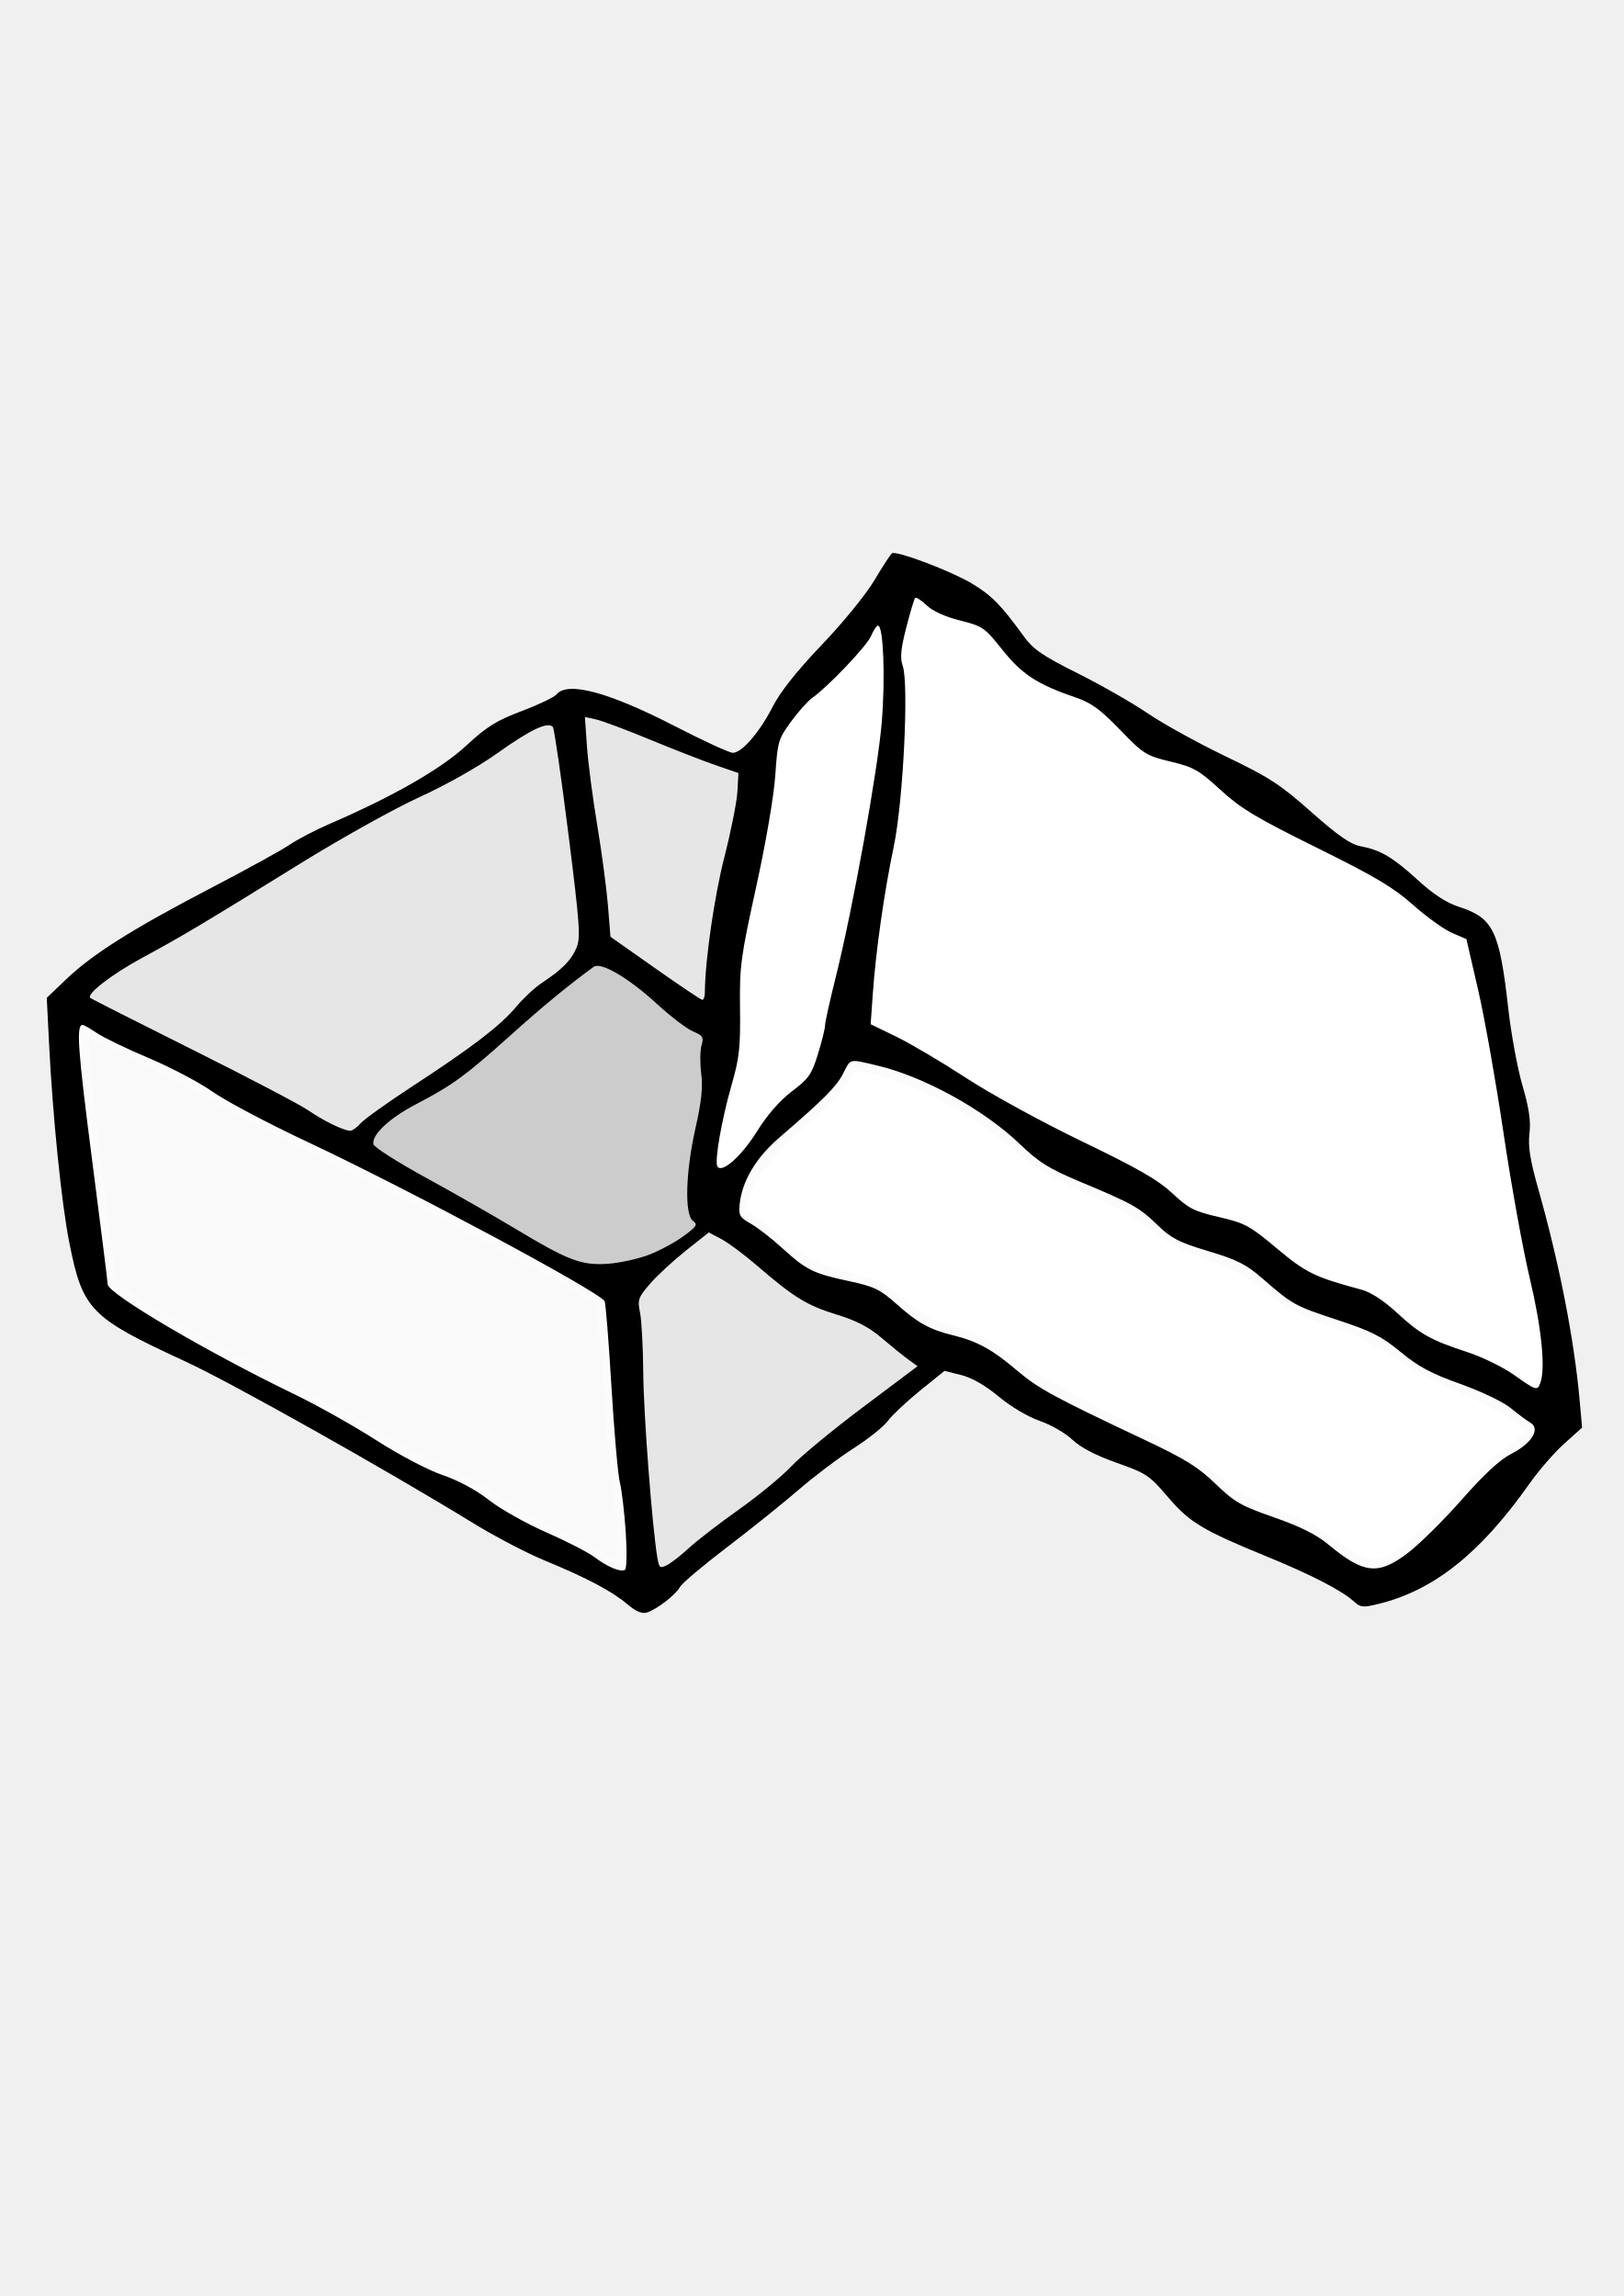
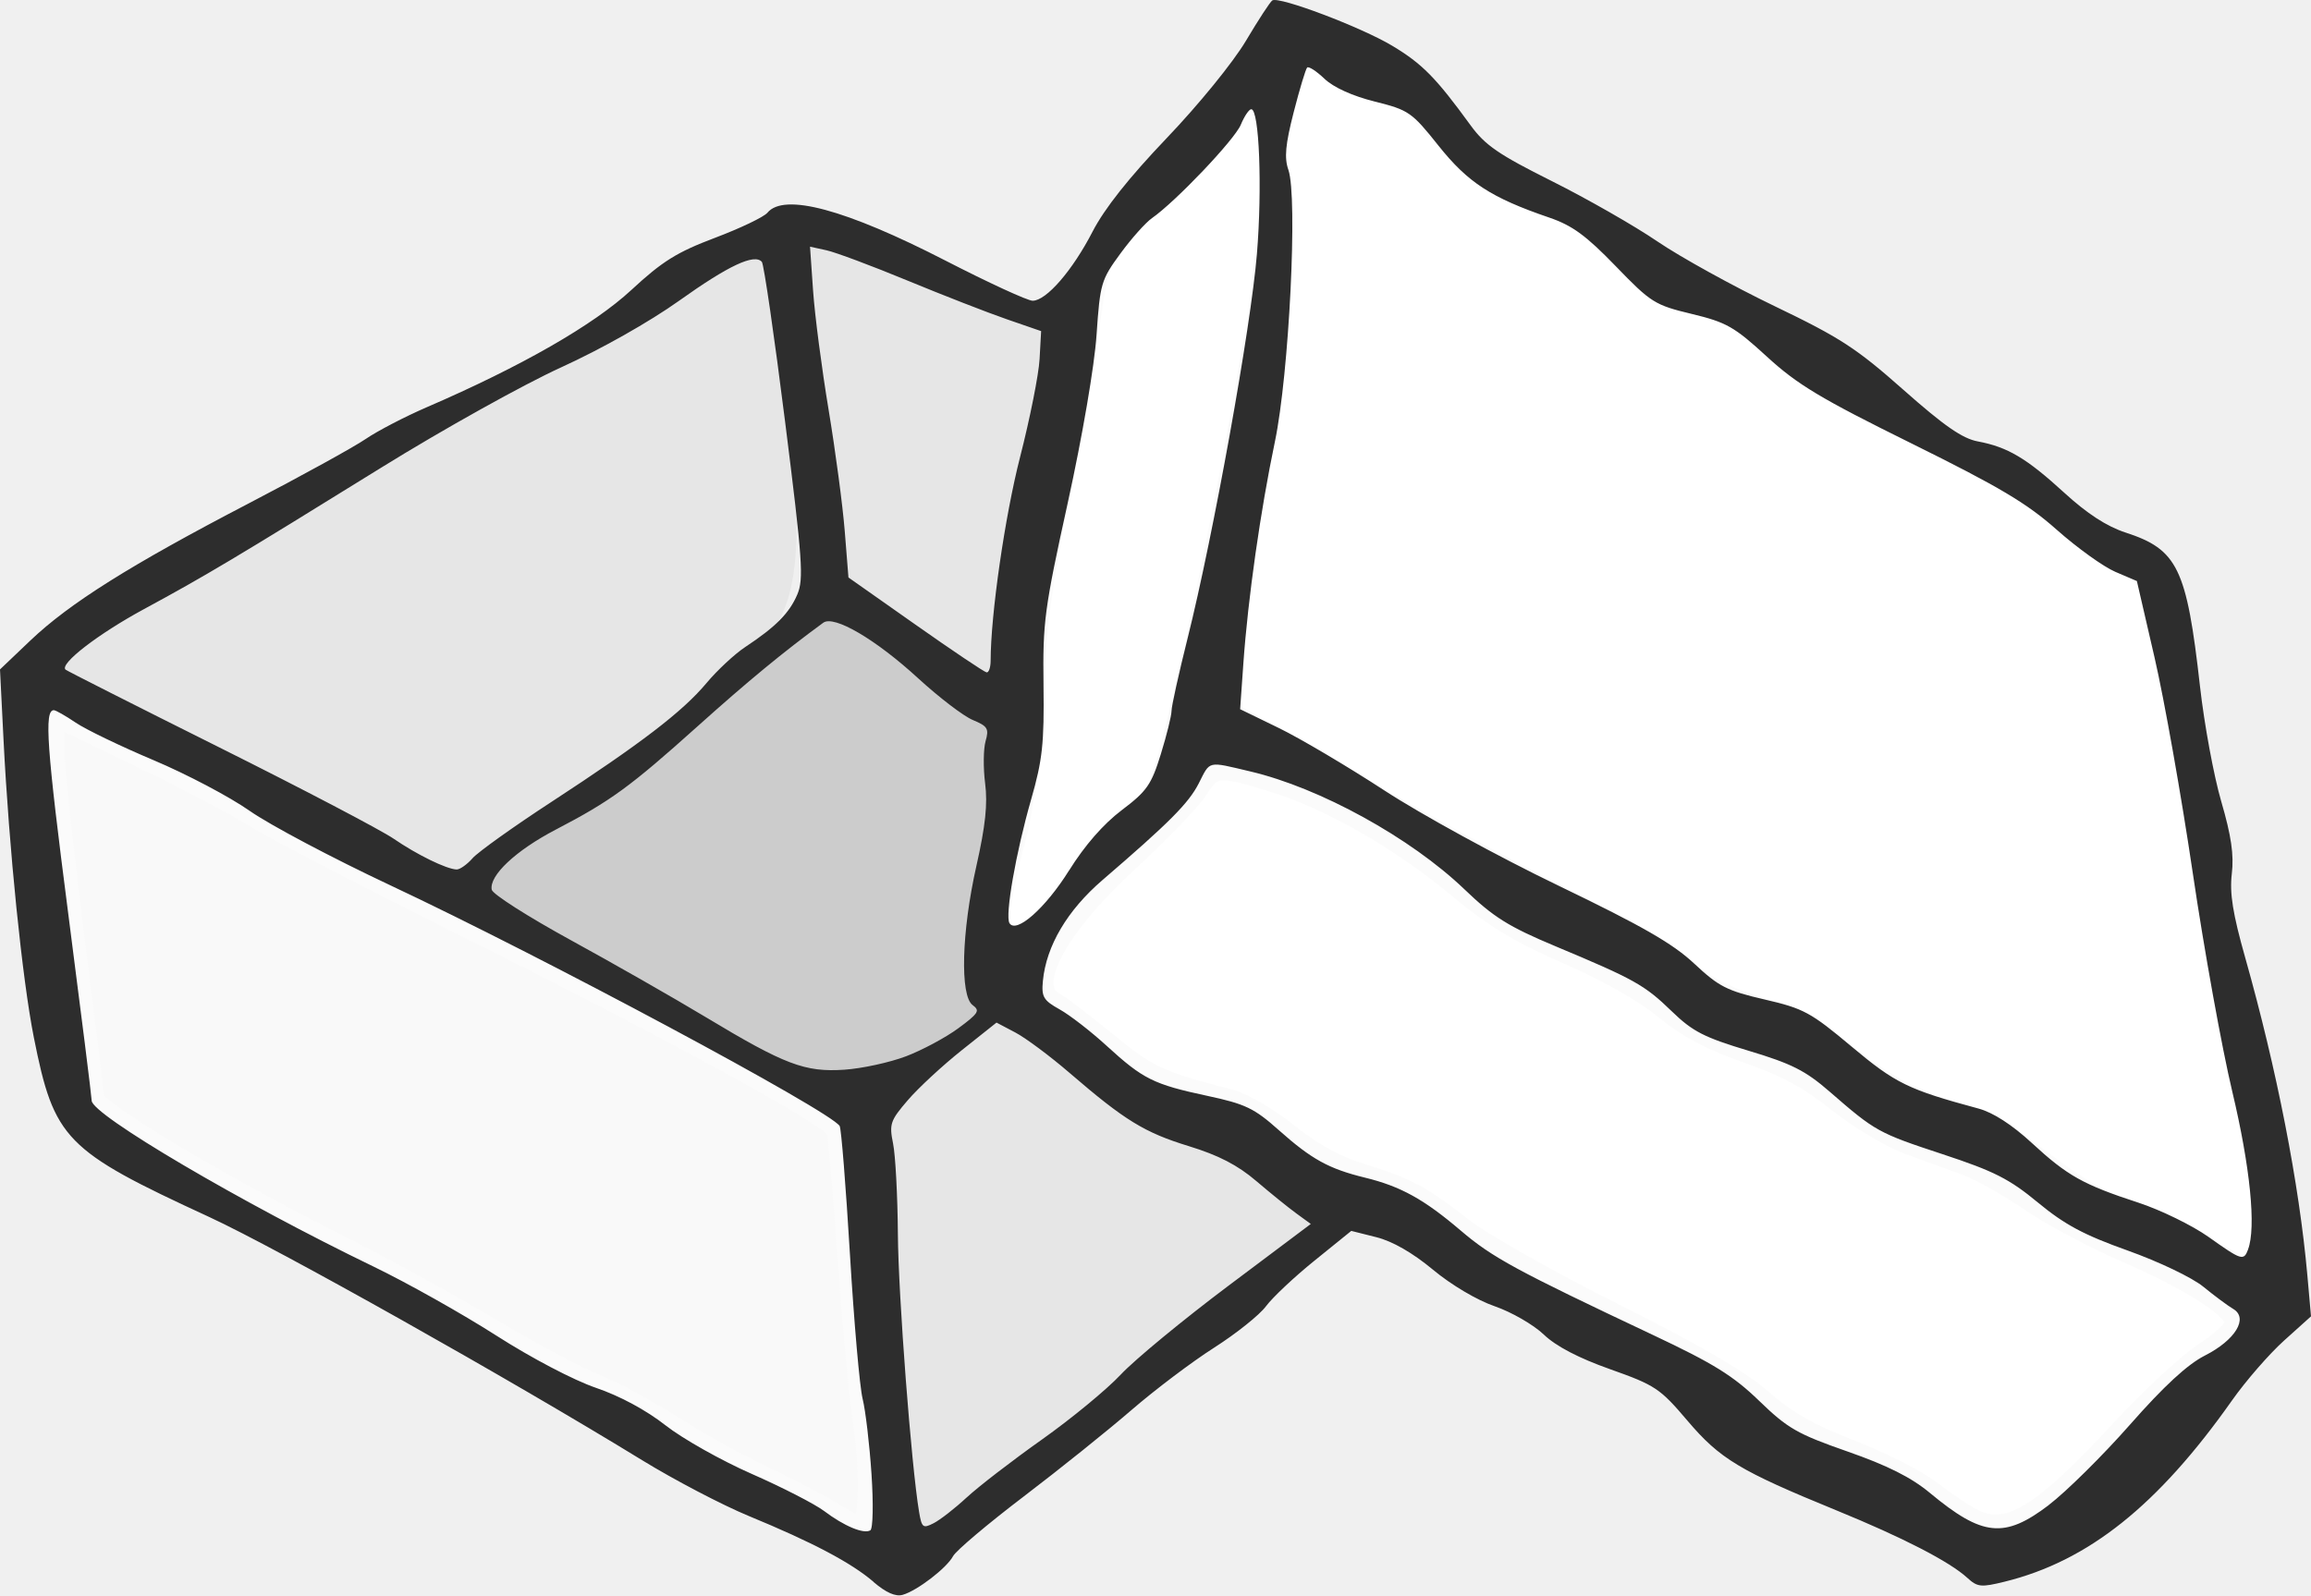
- <svg xmlns="http://www.w3.org/2000/svg" width="210mm" height="297mm" viewBox="0 0 210 297" version="1.1" id="svg853">
-   <defs id="defs847" />
-   <g id="layer1">
-     <path style="fill:#f9f9f9;fill-rule:evenodd;stroke:#fbfbfb;stroke-width:6.762;stroke-miterlimit:4;stroke-dasharray:none" d="m 292.754,761.49 c -4.068,-2.542 -14.185,-7.835 -22.483,-11.762 -8.297,-3.927 -21.195,-11.101 -28.663,-15.942 -7.467,-4.841 -18.986,-11.051 -25.597,-13.8 -6.611,-2.749 -22.006,-10.987 -34.211,-18.306 -12.205,-7.319 -33.841,-19.2 -48.08,-26.403 -42.491,-21.493 -80.427,-44.331 -80.455,-48.436 -0.008,-1.143 -2.914,-24.962 -6.458,-52.932 -3.544,-27.969 -6.452,-55.43 -6.462,-61.024 l -0.017,-10.171 27.621,13.353 c 15.192,7.344 32.044,16.175 37.45,19.624 5.406,3.45 33.129,17.911 61.607,32.137 75.657,37.794 126.254,65.423 127.7,69.734 0.368,1.097 1.966,19.914 3.551,41.816 1.585,21.902 3.694,44.786 4.688,50.853 2.642,16.136 2.375,36.009 -0.484,35.938 -1.271,-0.032 -5.64,-2.138 -9.708,-4.68 z" id="path2013" transform="scale(0.2645833)" />
-     <path style="fill:#e6e6e6;fill-rule:evenodd;stroke:#e6e6e6;stroke-width:8.273;stroke-miterlimit:4;stroke-dasharray:none;stroke-opacity:1" d="m 322.369,762.067 c -1.584,-4.688 -4.683,-44.151 -6.633,-84.453 -1.639,-33.875 -1.556,-42.3 0.451,-46.062 1.351,-2.532 8.651,-9.819 16.221,-16.192 16.241,-13.672 14.096,-14.033 39.862,6.697 16.131,12.978 21.79,16.206 40.13,22.89 8.115,2.958 32.914,20.361 32.914,23.099 0,0.678 -8.702,7.705 -19.337,15.616 -10.636,7.911 -27.487,21.537 -37.447,30.281 -9.96,8.744 -23.934,20.231 -31.054,25.527 -7.119,5.296 -17.09,13.067 -22.157,17.269 -9.865,8.182 -11.728,8.948 -12.951,5.329 z" id="path2021" transform="scale(0.2645833)" />
-     <path style="fill:#ffffff;fill-rule:evenodd;stroke:#fbfbfb;stroke-width:6.384;stroke-miterlimit:4;stroke-dasharray:none" d="m 662.864,763.293 c -2.905,-1.615 -8.895,-5.695 -13.313,-9.067 -4.417,-3.372 -16.069,-9.245 -25.892,-13.051 -13.145,-5.093 -20.615,-9.342 -28.295,-16.092 -7.318,-6.432 -21.758,-14.852 -48.343,-28.188 -20.85,-10.459 -42.902,-22.923 -49.004,-27.699 -13.634,-10.67 -18.154,-13.081 -33.298,-17.758 -7.984,-2.466 -15.69,-6.712 -23.377,-12.881 -6.306,-5.061 -14.858,-10.072 -19.003,-11.136 -23.042,-5.912 -26.446,-7.489 -39.898,-18.485 -7.628,-6.236 -15.325,-12.12 -17.105,-13.076 -9.456,-5.081 0.472,-23.859 24.151,-45.677 10.3,-9.49 20.485,-20.1 22.634,-23.578 4.67,-7.556 6.511,-7.684 25.239,-1.755 18.289,5.79 40.77,18.811 59.513,34.47 11.061,9.241 19.622,14.392 35.083,21.109 12.603,5.476 24.563,12.247 31.166,17.643 7.667,6.267 15.453,10.409 27.376,14.565 12.383,4.316 19.842,8.358 29.047,15.739 6.812,5.463 17.205,11.685 23.096,13.829 5.891,2.143 14.356,5.239 18.811,6.879 4.455,1.64 13.609,6.776 20.341,11.412 6.733,4.636 20.563,12.045 30.734,16.464 21.671,9.415 36.051,18.629 36.056,23.102 0.002,1.813 -4.169,5.86 -9.705,9.416 -5.34,3.43 -17.761,14.95 -27.604,25.601 -26.173,28.322 -36.935,34.595 -48.41,28.215 z" id="path2015" transform="scale(0.2645833)" />
-     <path style="fill:#e6e6e6;fill-rule:evenodd;stroke:#e6e6e6;stroke-width:4.494;stroke-miterlimit:4;stroke-dasharray:none;stroke-opacity:1" d="m 164.234,549.236 c -2.543,-1.353 -12.271,-6.728 -21.619,-11.946 -9.348,-5.217 -34.729,-18.345 -56.401,-29.172 -21.673,-10.828 -39.821,-20.091 -40.329,-20.585 -1.778,-1.727 10.952,-10.805 31.742,-22.635 11.528,-6.56 37.187,-21.871 57.02,-34.026 19.833,-12.154 50.896,-29.849 69.03,-39.321 18.134,-9.472 36.966,-20.093 41.849,-23.601 9.614,-6.907 19.197,-12.25 21.972,-12.25 2.56,0 3.234,3.845 9.648,55.055 6.699,53.483 6.689,53.565 -7.306,64.723 -4.687,3.737 -14.763,12.642 -22.391,19.789 -7.628,7.147 -26.478,21.548 -41.888,32.003 -15.41,10.454 -29.035,20.231 -30.276,21.727 -2.782,3.352 -5.104,3.402 -11.051,0.237 z" id="path2019" transform="scale(0.2645833)" />
-     <path style="fill:#e6e6e6;fill-rule:evenodd;stroke:#e6e6e6;stroke-width:1.196;stroke-miterlimit:4;stroke-dasharray:none;stroke-opacity:1" d="m 84.492,124.985 -5.539,-3.809 -0.359,-2.64 C 78.396,117.083 77.674,111.824 76.988,106.85 75.378,95.173 75.199,93.16 75.769,93.16 c 0.258,0 4.539,1.54 9.514,3.422 4.974,1.882 9.297,3.422 9.605,3.422 0.71,0 0.305,3.123 -1.321,10.167 -1.318,5.711 -2.78,14.732 -2.78,17.153 0,0.839 -0.17,1.513 -0.378,1.498 -0.208,-0.016 -2.87,-1.743 -5.917,-3.838 z" id="path2025" />
-     <path style="fill:#cccccc;fill-rule:evenodd;stroke:#cccccc;stroke-width:6.047;stroke-miterlimit:4;stroke-dasharray:none;stroke-opacity:1" d="m 278.885,614.215 c -9.2,-4.388 -91.598,-51.804 -93.975,-54.078 -3.537,-3.383 5.525,-11.838 23.062,-21.519 7.752,-4.279 21.548,-14.108 30.658,-21.842 36.093,-30.64 51.604,-42.725 54.843,-42.725 4.094,0 14.24,6.697 27.944,18.444 5.594,4.795 12.459,10.192 15.256,11.993 4.878,3.141 5.085,3.903 5.085,18.659 0,8.462 -1.167,21.056 -2.594,27.988 -4.026,19.561 -5.115,34.198 -3.059,41.122 2.375,7.998 0.928,9.825 -13.653,17.238 -8.931,4.54 -14.022,5.822 -25.075,6.311 -8.217,0.364 -15.753,-0.285 -18.492,-1.591 z" id="path2007" transform="scale(0.2645833)" />
-     <path style="fill:#ffffff;fill-rule:evenodd;stroke:#fbfbfb;stroke-width:0.518" d="m 92.521,150.092 c 0.194,-1.412 0.819,-4.269 1.388,-6.35 0.687,-2.507 1.181,-6.582 1.466,-12.078 0.322,-6.217 0.89,-10.501 2.267,-17.107 1.01,-4.847 2.178,-11.454 2.595,-14.682 0.875,-6.776 1.296,-7.536 7.281,-13.132 2.029,-1.897 4.258,-4.287 4.954,-5.31 0.696,-1.023 1.439,-1.862 1.653,-1.864 0.696,-0.006 0.408,11.908 -0.423,17.555 -1.77,12.015 -6.453,34.957 -8.287,40.592 -0.554,1.702 -1.46,2.974 -3.041,4.273 -1.239,1.017 -3.128,3.076 -4.198,4.575 -2.336,3.272 -4.902,6.095 -5.541,6.095 -0.259,0 -0.309,-1.134 -0.112,-2.567 z" id="path2017" />
-     <path style="fill:#ffffff;fill-rule:evenodd;stroke:#fbfbfb;stroke-width:0.504" d="m 196.052,178.205 c -1.763,-1.083 -4.661,-2.452 -6.441,-3.044 -3.045,-1.012 -4.551,-1.92 -9.797,-5.906 -1.189,-0.904 -3.587,-2.083 -5.328,-2.62 -4.044,-1.248 -6.245,-2.45 -10.182,-5.562 -2.337,-1.847 -4.152,-2.792 -6.893,-3.587 -2.658,-0.772 -4.48,-1.702 -6.378,-3.257 -1.461,-1.197 -6.758,-4.265 -11.772,-6.817 -5.013,-2.552 -12.407,-6.618 -16.43,-9.036 -4.023,-2.418 -8.279,-4.881 -9.459,-5.474 -1.737,-0.874 -2.144,-1.34 -2.144,-2.457 0,-2.453 1.461,-13.822 2.49,-19.378 1.424,-7.69 2.23,-17.878 1.902,-24.059 -0.207,-3.89 -0.074,-6.141 0.497,-8.444 l 0.778,-3.14 1.23,0.966 c 0.676,0.531 2.668,1.444 4.425,2.028 2.698,0.897 3.598,1.525 5.782,4.032 1.87,2.147 3.581,3.467 6.177,4.765 1.975,0.987 3.882,1.795 4.238,1.795 0.355,0 2.457,1.66 4.669,3.69 3.482,3.194 4.464,3.809 7.304,4.577 2.545,0.688 3.999,1.497 6.487,3.61 2.052,1.742 6.442,4.404 12.191,7.391 5.071,2.635 10.929,6.134 13.448,8.034 2.455,1.851 5.132,3.71 5.948,4.132 1.355,0.7 1.582,1.22 2.606,5.958 0.617,2.855 2.12,11.2 3.339,18.545 1.22,7.345 2.905,16.69 3.746,20.767 1.424,6.91 2.029,14.539 1.149,14.484 -0.208,-0.013 -1.821,-0.909 -3.583,-1.992 z" id="path2037" />
-     <path style="fill:#000000;stroke-width:0.457" d="m 81.11,207.495 c -1.932,-1.654 -5.238,-3.399 -10.74,-5.67 -2.262,-0.933 -6.376,-3.085 -9.141,-4.782 C 49.842,190.055 29.864,178.828 24.022,176.134 11.617,170.413 10.701,169.473 8.952,160.681 7.961,155.698 6.82,144.47 6.348,135.05 l -0.3,-5.978 2.599,-2.477 c 3.369,-3.21 8.608,-6.502 18.772,-11.795 4.519,-2.353 9.039,-4.842 10.044,-5.532 1.005,-0.689 3.371,-1.92 5.256,-2.735 8.141,-3.519 14.329,-7.066 17.577,-10.077 2.658,-2.464 3.906,-3.242 7.177,-4.475 2.178,-0.821 4.208,-1.793 4.512,-2.16 1.43,-1.724 6.718,-0.301 15.32,4.123 3.677,1.891 7.038,3.438 7.468,3.438 1.174,0 3.43,-2.603 5.147,-5.938 1.025,-1.991 3.124,-4.638 6.383,-8.049 2.741,-2.869 5.701,-6.506 6.798,-8.353 1.069,-1.799 2.089,-3.361 2.268,-3.472 0.594,-0.367 7.624,2.291 10.296,3.893 2.587,1.551 3.751,2.732 6.736,6.835 1.247,1.713 2.411,2.514 6.981,4.799 3.016,1.508 7.1,3.843 9.076,5.189 1.975,1.345 6.5,3.843 10.055,5.551 5.649,2.713 7.047,3.622 11.088,7.203 3.484,3.088 5.058,4.18 6.383,4.428 2.569,0.482 4.184,1.44 7.429,4.41 1.965,1.798 3.656,2.897 5.256,3.417 4.483,1.456 5.262,3.064 6.408,13.22 0.369,3.268 1.193,7.734 1.833,9.924 0.854,2.926 1.093,4.568 0.901,6.192 -0.198,1.675 0.08,3.418 1.153,7.215 2.711,9.591 4.637,19.439 5.337,27.283 l 0.316,3.538 -2.311,2.078 c -1.271,1.143 -3.283,3.458 -4.472,5.145 -6.37,9.041 -12.361,13.818 -19.55,15.587 -2.017,0.497 -2.325,0.464 -3.199,-0.335 -1.526,-1.395 -5.552,-3.471 -11.25,-5.801 -8.291,-3.389 -10.005,-4.421 -12.797,-7.709 -2.358,-2.776 -2.769,-3.05 -6.627,-4.416 -2.726,-0.965 -4.655,-1.973 -5.719,-2.987 -0.883,-0.842 -2.778,-1.934 -4.211,-2.427 -1.52,-0.523 -3.729,-1.832 -5.304,-3.142 -1.739,-1.447 -3.467,-2.44 -4.857,-2.79 l -2.158,-0.543 -3.159,2.552 c -1.737,1.404 -3.614,3.167 -4.169,3.919 -0.556,0.751 -2.56,2.354 -4.454,3.561 -1.894,1.207 -5.089,3.619 -7.1,5.359 -2.011,1.74 -6.181,5.087 -9.266,7.437 -3.086,2.351 -5.813,4.654 -6.062,5.118 -0.548,1.024 -3.066,2.961 -4.324,3.326 -0.618,0.179 -1.433,-0.179 -2.514,-1.105 z m -0.18,-9.289 c -0.168,-2.54 -0.511,-5.441 -0.762,-6.447 -0.251,-1.005 -0.741,-6.602 -1.09,-12.436 -0.348,-5.834 -0.745,-10.788 -0.882,-11.01 -0.802,-1.298 -25.545,-14.555 -38.636,-20.7 -4.912,-2.306 -10.336,-5.179 -12.053,-6.386 -1.717,-1.206 -5.424,-3.163 -8.238,-4.348 -2.813,-1.185 -5.831,-2.639 -6.706,-3.231 -0.875,-0.592 -1.725,-1.076 -1.889,-1.076 -0.839,0 -0.615,3.174 1.234,17.458 1.11,8.577 2.018,15.822 2.018,16.1 0,1.201 12.854,8.77 24.223,14.263 2.891,1.397 7.627,4.059 10.525,5.917 3.02,1.936 6.681,3.857 8.576,4.502 2.053,0.698 4.319,1.92 5.976,3.222 1.468,1.153 4.807,3.035 7.42,4.181 2.613,1.146 5.409,2.582 6.214,3.19 1.714,1.296 3.396,2 3.97,1.659 0.226,-0.134 0.27,-2.284 0.1,-4.859 z m 8.178,2.033 c 1.005,-0.933 3.906,-3.169 6.445,-4.969 2.539,-1.8 5.593,-4.316 6.786,-5.591 1.193,-1.275 5.356,-4.711 9.251,-7.635 l 7.082,-5.316 -1.236,-0.9 c -0.68,-0.495 -2.236,-1.754 -3.459,-2.798 -1.591,-1.358 -3.234,-2.208 -5.777,-2.987 -3.818,-1.17 -5.507,-2.207 -10.245,-6.29 -1.67,-1.439 -3.767,-3.002 -4.66,-3.474 l -1.625,-0.859 -2.989,2.378 c -1.644,1.308 -3.728,3.237 -4.63,4.286 -1.513,1.759 -1.612,2.05 -1.27,3.736 0.204,1.005 0.39,4.502 0.413,7.77 0.037,5.282 1.153,19.91 1.822,23.885 0.23,1.364 0.336,1.447 1.258,0.975 0.554,-0.283 1.829,-1.278 2.835,-2.212 z m 92.974,0.648 c 1.496,-1.138 4.635,-4.244 6.975,-6.901 2.922,-3.319 4.94,-5.181 6.443,-5.946 2.621,-1.333 3.764,-3.218 2.431,-4.007 -0.466,-0.276 -1.622,-1.134 -2.568,-1.908 -0.966,-0.79 -3.816,-2.153 -6.501,-3.11 -3.756,-1.338 -5.407,-2.222 -7.706,-4.122 -2.463,-2.036 -3.757,-2.693 -8.181,-4.151 -5.551,-1.83 -5.783,-1.958 -9.719,-5.381 -2.08,-1.809 -3.254,-2.401 -6.978,-3.52 -3.807,-1.143 -4.791,-1.648 -6.573,-3.374 -2.353,-2.28 -3.194,-2.751 -10.012,-5.607 -4.036,-1.691 -5.312,-2.489 -7.822,-4.896 -4.615,-4.424 -12.409,-8.716 -18.387,-10.125 -3.744,-0.883 -3.428,-0.956 -4.441,1.029 -0.865,1.695 -2.528,3.365 -8.262,8.298 -3.035,2.611 -4.839,5.664 -5.125,8.676 -0.13,1.372 0.044,1.667 1.44,2.448 0.874,0.488 2.698,1.902 4.054,3.141 3.118,2.85 4.018,3.297 8.617,4.282 3.298,0.706 4.039,1.061 6.17,2.958 2.802,2.494 4.298,3.318 7.396,4.076 3.061,0.748 5.068,1.859 8.231,4.556 2.71,2.311 4.752,3.419 16.502,8.963 5.213,2.459 6.907,3.511 9.141,5.673 2.441,2.362 3.274,2.84 7.575,4.343 3.45,1.206 5.477,2.225 7.084,3.56 4.523,3.757 6.4,3.949 10.217,1.046 z m 17.122,-21.963 c 0.711,-1.854 0.188,-7.112 -1.351,-13.565 -0.896,-3.756 -2.423,-12.207 -3.394,-18.779 -0.971,-6.573 -2.449,-14.91 -3.285,-18.528 l -1.52,-6.578 -1.854,-0.795 c -1.02,-0.437 -3.282,-2.063 -5.027,-3.612 -2.576,-2.287 -4.926,-3.684 -12.486,-7.421 -7.824,-3.868 -9.811,-5.061 -12.43,-7.465 -2.792,-2.563 -3.465,-2.944 -6.455,-3.664 -3.173,-0.763 -3.495,-0.966 -6.537,-4.113 -2.531,-2.619 -3.721,-3.489 -5.701,-4.165 -4.978,-1.701 -6.991,-3.008 -9.512,-6.174 -2.304,-2.893 -2.558,-3.069 -5.484,-3.801 -1.917,-0.479 -3.538,-1.215 -4.32,-1.96 -0.689,-0.656 -1.357,-1.089 -1.484,-0.961 -0.128,0.128 -0.648,1.857 -1.155,3.842 -0.711,2.781 -0.816,3.918 -0.456,4.951 0.815,2.337 0.061,17.545 -1.158,23.357 -1.238,5.903 -2.317,13.486 -2.71,19.039 l -0.28,3.957 3.334,1.621 c 1.834,0.892 5.905,3.3 9.047,5.353 3.174,2.074 9.836,5.719 14.992,8.203 7.212,3.475 9.808,4.967 11.654,6.7 2.094,1.965 2.808,2.329 6.032,3.073 3.363,0.777 3.963,1.102 7.474,4.048 3.774,3.167 4.875,3.705 10.912,5.33 1.246,0.336 2.869,1.384 4.57,2.954 3.062,2.825 4.415,3.583 9.157,5.131 1.909,0.623 4.617,1.946 6.017,2.939 2.873,2.038 3.026,2.086 3.411,1.083 z M 83.874,162.332 c 1.395,-0.529 3.425,-1.616 4.511,-2.415 1.728,-1.271 1.883,-1.521 1.235,-1.995 -1.102,-0.806 -0.952,-6.318 0.326,-11.973 0.778,-3.442 0.975,-5.312 0.746,-7.084 -0.17,-1.324 -0.153,-2.956 0.038,-3.626 0.307,-1.076 0.179,-1.289 -1.094,-1.816 -0.793,-0.328 -2.904,-1.939 -4.691,-3.58 -3.653,-3.354 -7.24,-5.457 -8.161,-4.782 -3.441,2.52 -6.485,5.03 -10.81,8.91 -5.803,5.206 -7.454,6.409 -12.186,8.877 -3.429,1.788 -5.732,3.953 -5.494,5.163 0.075,0.38 3.118,2.322 6.763,4.316 3.645,1.994 8.88,4.983 11.634,6.641 6.784,4.085 8.515,4.741 11.903,4.512 1.508,-0.102 3.883,-0.619 5.278,-1.148 z m 14.025,-15.973 c 1.356,-2.173 2.952,-4.001 4.533,-5.195 2.159,-1.63 2.545,-2.183 3.356,-4.807 0.504,-1.631 0.919,-3.304 0.922,-3.717 0.003,-0.413 0.624,-3.22 1.379,-6.236 2.213,-8.838 5.446,-26.763 5.96,-33.043 0.465,-5.69 0.201,-12.432 -0.487,-12.432 -0.191,0 -0.596,0.6 -0.9,1.333 -0.531,1.282 -5.587,6.6 -7.63,8.027 -0.543,0.379 -1.766,1.75 -2.718,3.047 -1.651,2.249 -1.745,2.57 -2.046,6.973 -0.184,2.692 -1.215,8.711 -2.475,14.441 -2.006,9.128 -2.154,10.243 -2.084,15.682 0.064,5.024 -0.087,6.42 -1.066,9.826 -1.31,4.558 -2.259,9.982 -1.859,10.628 0.577,0.934 3.101,-1.299 5.116,-4.526 z m -51.252,-1.059 c 0.479,-0.541 3.517,-2.712 6.751,-4.824 7.742,-5.055 11.313,-7.792 13.352,-10.232 0.921,-1.102 2.421,-2.498 3.332,-3.102 2.619,-1.734 3.784,-2.911 4.466,-4.51 0.564,-1.324 0.45,-2.941 -1.046,-14.854 -0.924,-7.352 -1.822,-13.533 -1.997,-13.736 -0.634,-0.735 -2.867,0.313 -7.1,3.332 -2.546,1.817 -6.714,4.171 -10.147,5.734 -3.204,1.458 -10.145,5.327 -15.424,8.597 -12.626,7.821 -15.155,9.33 -20.417,12.18 -3.947,2.138 -7.276,4.707 -6.743,5.205 0.107,0.1 6.057,3.111 13.221,6.69 7.164,3.579 13.9,7.108 14.968,7.843 2.002,1.377 4.533,2.613 5.413,2.644 0.275,0.01 0.892,-0.425 1.371,-0.966 z m 44.519,-16.955 c 0.005,-3.982 1.225,-12.428 2.527,-17.507 0.851,-3.32 1.607,-7.117 1.68,-8.437 l 0.133,-2.401 -2.971,-1.026 C 90.902,98.41 87.073,96.918 84.028,95.658 80.982,94.398 77.851,93.227 77.07,93.056 l -1.421,-0.312 0.264,3.804 c 0.145,2.092 0.744,6.684 1.331,10.203 0.587,3.519 1.211,8.204 1.388,10.412 l 0.321,4.013 5.763,4.058 c 3.17,2.232 5.917,4.077 6.106,4.099 0.189,0.022 0.343,-0.422 0.344,-0.987 z" id="path2003" />
+ <svg xmlns="http://www.w3.org/2000/svg" id="Layer_2" data-name="Layer 2" viewBox="0 0 562.87 388.65">
+   <defs>
+     <style>
+       .cls-1 {
+         stroke-width: 6.21px;
+       }
+ 
+       .cls-1, .cls-2, .cls-3, .cls-4, .cls-5, .cls-6, .cls-7, .cls-8 {
+         fill-rule: evenodd;
+       }
+ 
+       .cls-1, .cls-2, .cls-4, .cls-6, .cls-7 {
+         stroke-miterlimit: 3;
+       }
+ 
+       .cls-1, .cls-3, .cls-4 {
+         fill: #e6e6e6;
+         stroke: #e6e6e6;
+       }
+ 
+       .cls-2 {
+         fill: #f9f9f9;
+         stroke-width: 5.07px;
+       }
+ 
+       .cls-2, .cls-5, .cls-7, .cls-8 {
+         stroke: #fbfbfb;
+       }
+ 
+       .cls-9 {
+         fill: #2d2d2d;
+       }
+ 
+       .cls-3 {
+         stroke-width: 3.39px;
+       }
+ 
+       .cls-3, .cls-5, .cls-8 {
+         stroke-miterlimit: 11.34;
+       }
+ 
+       .cls-4 {
+         stroke-width: 3.37px;
+       }
+ 
+       .cls-5 {
+         stroke-width: 1.47px;
+       }
+ 
+       .cls-5, .cls-7, .cls-8 {
+         fill: #fff;
+       }
+ 
+       .cls-6 {
+         fill: #ccc;
+         stroke: #ccc;
+         stroke-width: 4.54px;
+       }
+ 
+       .cls-7 {
+         stroke-width: 4.79px;
+       }
+ 
+       .cls-8 {
+         stroke-width: 1.43px;
+       }
+     </style>
+   </defs>
+   <g id="svg853">
+     <g id="layer1">
+       <path id="path2013" class="cls-2" d="M202.42,368.34c-3.05-1.91-10.64-5.88-16.86-8.82s-15.9-8.33-21.5-11.96c-5.6-3.63-14.24-8.29-19.2-10.35s-16.5-8.24-25.66-13.73-25.38-14.4-36.06-19.8c-31.87-16.12-60.32-33.25-60.34-36.33,0-.86-2.19-18.72-4.84-39.7-2.66-20.98-4.84-41.57-4.85-45.77v-7.63s20.7,10.01,20.7,10.01c11.39,5.51,24.03,12.13,28.09,14.72,4.05,2.59,24.85,13.43,46.21,24.1,56.74,28.35,94.69,49.07,95.78,52.3.28.82,1.47,14.94,2.66,31.36,1.19,16.43,2.77,33.59,3.52,38.14,1.98,12.1,1.78,27.01-.36,26.95-.95-.02-4.23-1.6-7.28-3.51Z" />
+       <path id="path2021" class="cls-1" d="M224.63,368.77c-1.19-3.52-3.51-33.11-4.97-63.34-1.23-25.41-1.17-31.73.34-34.55,1.01-1.9,6.49-7.36,12.17-12.14,12.18-10.25,10.57-10.52,29.9,5.02,12.1,9.73,16.34,12.15,30.1,17.17,6.09,2.22,24.69,15.27,24.69,17.32,0,.51-6.53,5.78-14.5,11.71-7.98,5.93-20.61,16.15-28.08,22.71-7.47,6.56-17.95,15.17-23.29,19.15-5.34,3.97-12.82,9.8-16.62,12.95-7.4,6.14-8.8,6.71-9.71,4h0Z" />
+       <path id="path2015" class="cls-7" d="M480,369.69c-2.18-1.21-6.67-4.27-9.98-6.8-3.31-2.53-12.05-6.93-19.42-9.79-9.86-3.82-15.46-7.01-21.22-12.07-5.49-4.82-16.32-11.14-36.26-21.14-15.64-7.84-32.18-17.19-36.75-20.77-10.23-8-13.62-9.81-24.97-13.32-5.99-1.85-11.77-5.03-17.53-9.66-4.73-3.8-11.14-7.55-14.25-8.35-17.28-4.43-19.83-5.62-29.92-13.86-5.72-4.68-11.49-9.09-12.83-9.81-7.09-3.81.35-17.89,18.11-34.26,7.72-7.12,15.36-15.08,16.98-17.68,3.5-5.67,4.88-5.76,18.93-1.32,13.72,4.34,30.58,14.11,44.63,25.85,8.3,6.93,14.72,10.79,26.31,15.83,9.45,4.11,18.42,9.18,23.37,13.23,5.75,4.7,11.59,7.81,20.53,10.92,9.29,3.24,14.88,6.27,21.79,11.8,5.11,4.1,12.9,8.76,17.32,10.37,4.42,1.61,10.77,3.93,14.11,5.16,3.34,1.23,10.21,5.08,15.26,8.56s15.42,9.03,23.05,12.35c16.25,7.06,27.04,13.97,27.04,17.33,0,1.36-3.13,4.39-7.28,7.06-4,2.57-13.32,11.21-20.7,19.2-19.63,21.24-27.7,25.95-36.31,21.16h0Z" />
+       <path id="path2019" class="cls-4" d="M106.03,209.15c-1.91-1.01-9.2-5.05-16.21-8.96-7.01-3.91-26.05-13.76-42.3-21.88-16.25-8.12-29.87-15.07-30.25-15.44-1.33-1.3,8.21-8.1,23.81-16.98,8.65-4.92,27.89-16.4,42.77-25.52s38.17-22.39,51.77-29.49,27.72-15.07,31.39-17.7c7.21-5.18,14.4-9.19,16.48-9.19,1.92,0,2.43,2.88,7.24,41.29q5.02,40.11-5.48,48.54c-3.52,2.8-11.07,9.48-16.79,14.84s-19.86,16.16-31.42,24c-11.56,7.84-21.78,15.17-22.71,16.3-2.09,2.51-3.83,2.55-8.29.18Z" />
+       <path id="path2025" class="cls-3" d="M222.36,151.51l-15.7-10.8-1.02-7.48c-.56-4.12-2.61-19.02-4.55-33.12-4.56-33.1-5.07-38.81-3.45-38.81.73,0,12.87,4.37,26.97,9.7,14.1,5.34,26.35,9.7,27.23,9.7,2.01,0,.86,8.85-3.74,28.82-3.74,16.19-7.88,41.76-7.88,48.62,0,2.38-.48,4.29-1.07,4.25-.59-.04-8.14-4.94-16.77-10.88h0Z" />
+       <path id="path2007" class="cls-6" d="M192.02,257.88c-6.9-3.29-68.7-38.85-70.48-40.56-2.65-2.54,4.14-8.88,17.3-16.14,5.81-3.21,16.16-10.58,22.99-16.38,27.07-22.98,38.7-32.04,41.13-32.04,3.07,0,10.68,5.02,20.96,13.83,4.2,3.6,9.34,7.64,11.44,8.99,3.66,2.36,3.81,2.93,3.81,13.99,0,6.35-.88,15.79-1.95,20.99-3.02,14.67-3.84,25.65-2.29,30.84,1.78,6,.7,7.37-10.24,12.93-6.7,3.41-10.52,4.37-18.81,4.73-6.16.27-11.81-.21-13.87-1.19h0Z" />
+       <path id="path2017" class="cls-5" d="M245.12,222.68c.55-4,2.32-12.1,3.94-18,1.95-7.11,3.35-18.66,4.16-34.24.91-17.62,2.52-29.77,6.43-48.49,2.86-13.74,6.17-32.47,7.36-41.62,2.48-19.21,3.67-21.36,20.64-37.23,5.75-5.38,12.07-12.15,14.04-15.05,1.97-2.9,4.08-5.28,4.68-5.28,1.97-.02,1.16,33.76-1.2,49.76-5.02,34.06-18.29,99.09-23.49,115.06-1.57,4.82-4.14,8.43-8.62,12.11-3.51,2.88-8.87,8.72-11.9,12.97-6.62,9.27-13.9,17.28-15.71,17.28-.73,0-.88-3.21-.32-7.28h0Z" />
+       <path id="path2037" class="cls-8" d="M538.59,302.37c-5-3.07-13.21-6.95-18.26-8.63-8.63-2.87-12.9-5.44-27.77-16.74-3.37-2.56-10.17-5.9-15.1-7.43-11.46-3.54-17.7-6.94-28.86-15.77-6.62-5.24-11.77-7.91-19.54-10.17-7.53-2.19-12.7-4.82-18.08-9.23-4.14-3.39-19.16-12.09-33.37-19.32-14.21-7.23-35.17-18.76-46.57-25.61-11.4-6.85-23.47-13.84-26.81-15.52-4.92-2.48-6.08-3.8-6.08-6.97,0-6.95,4.14-39.18,7.06-54.93,4.04-21.8,6.32-50.68,5.39-68.2-.59-11.03-.21-17.41,1.41-23.93l2.21-8.9,3.49,2.74c1.92,1.51,7.56,4.09,12.54,5.75,7.65,2.54,10.2,4.32,16.39,11.43,5.3,6.09,10.15,9.83,17.51,13.51,5.6,2.8,11,5.09,12.01,5.09s6.96,4.71,13.24,10.46c9.87,9.05,12.65,10.8,20.7,12.97,7.21,1.95,11.34,4.24,18.39,10.23,5.82,4.94,18.26,12.48,34.56,20.95,14.37,7.47,30.98,17.39,38.12,22.77,6.96,5.25,14.55,10.52,16.86,11.71,3.84,1.98,4.49,3.46,7.39,16.89,1.75,8.09,6.01,31.75,9.47,52.57,3.46,20.82,8.24,47.31,10.62,58.87,4.04,19.59,5.75,41.21,3.26,41.06-.59-.04-5.16-2.58-10.16-5.65h0Z" />
+       <path id="path2003" class="cls-9" d="M212.77,385.39c-5.48-4.69-14.85-9.64-30.44-16.07-6.41-2.65-18.07-8.75-25.91-13.56-32.28-19.81-88.91-51.63-105.47-59.27-35.16-16.22-37.76-18.88-42.72-43.8-2.81-14.12-6.04-45.95-7.38-72.65l-.85-16.95,7.37-7.02c9.55-9.1,24.4-18.43,53.21-33.43,12.81-6.67,25.62-13.73,28.47-15.68,2.85-1.95,9.55-5.44,14.9-7.75,23.08-9.97,40.62-20.03,49.83-28.57,7.54-6.98,11.07-9.19,20.34-12.69,6.17-2.33,11.93-5.08,12.79-6.12,4.05-4.89,19.04-.85,43.43,11.69,10.42,5.36,19.95,9.75,21.17,9.75,3.33,0,9.72-7.38,14.59-16.83,2.91-5.64,8.86-13.15,18.09-22.82,7.77-8.13,16.16-18.44,19.27-23.68,3.03-5.1,5.92-9.53,6.43-9.84,1.68-1.04,21.61,6.5,29.19,11.04,7.33,4.4,10.63,7.75,19.09,19.38,3.53,4.86,6.84,7.13,19.79,13.6,8.55,4.28,20.13,10.89,25.73,14.71,5.6,3.81,18.42,10.89,28.5,15.74,16.01,7.69,19.97,10.27,31.43,20.42,9.88,8.75,14.34,11.85,18.09,12.55,7.28,1.37,11.86,4.08,21.06,12.5,5.57,5.1,10.36,8.21,14.9,9.69,12.71,4.13,14.92,8.68,18.16,37.47,1.04,9.26,3.38,21.92,5.2,28.13,2.42,8.3,3.1,12.95,2.55,17.55-.56,4.75.23,9.69,3.27,20.45,7.68,27.19,13.15,55.1,15.13,77.34l.89,10.03-6.55,5.89c-3.6,3.24-9.31,9.8-12.68,14.58-18.06,25.63-35.04,39.17-55.42,44.18-5.72,1.41-6.59,1.32-9.07-.95-4.32-3.96-15.74-9.84-31.89-16.44-23.5-9.61-28.36-12.53-36.27-21.85-6.68-7.87-7.85-8.64-18.79-12.52-7.73-2.74-13.2-5.59-16.21-8.47-2.5-2.39-7.88-5.48-11.94-6.88-4.31-1.48-10.57-5.19-15.04-8.91-4.93-4.1-9.83-6.92-13.77-7.91l-6.12-1.54-8.95,7.24c-4.93,3.98-10.24,8.98-11.82,11.11-1.57,2.13-7.26,6.67-12.63,10.1-5.37,3.42-14.43,10.26-20.13,15.19-5.7,4.93-17.52,14.42-26.27,21.08s-16.48,13.19-17.18,14.51c-1.55,2.9-8.69,8.39-12.26,9.43-1.75.51-4.06-.51-7.13-3.13h0ZM212.26,359.06c-.48-7.2-1.45-15.42-2.16-18.27s-2.1-18.71-3.09-35.25c-.99-16.54-2.11-30.58-2.5-31.21-2.27-3.68-72.41-41.26-109.52-58.68-13.92-6.54-29.3-14.68-34.17-18.1-4.87-3.42-15.38-8.96-23.35-12.32s-16.53-7.48-19.01-9.16-4.89-3.05-5.35-3.05c-2.38,0-1.74,9,3.5,49.49,3.15,24.31,5.72,44.85,5.72,45.64,0,3.4,36.44,24.86,68.66,40.43,8.19,3.96,21.62,11.51,29.84,16.77,8.56,5.49,18.94,10.93,24.31,12.76,5.82,1.98,12.24,5.44,16.94,9.13,4.16,3.27,13.63,8.6,21.03,11.85s15.33,7.32,17.62,9.04c4.86,3.67,9.63,5.67,11.25,4.7.64-.38.77-6.47.28-13.77h0ZM235.45,364.83c2.85-2.65,11.07-8.98,18.27-14.08,7.2-5.1,15.85-12.23,19.24-15.85,3.38-3.62,15.18-13.35,26.22-21.64l20.08-15.07-3.5-2.55c-1.93-1.4-6.34-4.97-9.81-7.93-4.51-3.85-9.17-6.26-16.38-8.47-10.82-3.32-15.61-6.26-29.04-17.83-4.73-4.08-10.68-8.51-13.21-9.85l-4.61-2.43-8.47,6.74c-4.66,3.71-10.57,9.18-13.12,12.15-4.29,4.99-4.57,5.81-3.6,10.59.58,2.85,1.1,12.76,1.17,22.02.1,14.97,3.27,56.44,5.16,67.7.65,3.87.95,4.1,3.56,2.76,1.57-.8,5.19-3.62,8.04-6.27h0ZM499,366.66c4.24-3.23,13.14-12.03,19.77-19.56,8.28-9.41,14-14.69,18.26-16.85,7.43-3.78,10.67-9.12,6.89-11.36-1.32-.78-4.6-3.22-7.28-5.41-2.74-2.24-10.82-6.1-18.43-8.82-10.65-3.79-15.33-6.3-21.84-11.68-6.98-5.77-10.65-7.63-23.19-11.77-15.74-5.19-16.39-5.55-27.55-15.25-5.9-5.13-9.22-6.81-19.78-9.98-10.79-3.24-13.58-4.67-18.63-9.56-6.67-6.46-9.05-7.8-28.38-15.89-11.44-4.79-15.06-7.06-22.17-13.88-13.08-12.54-35.17-24.71-52.12-28.7-10.61-2.5-9.72-2.71-12.59,2.92-2.45,4.81-7.17,9.54-23.42,23.52-8.6,7.4-13.72,16.06-14.53,24.59-.37,3.89.12,4.73,4.08,6.94,2.48,1.38,7.65,5.39,11.49,8.91,8.84,8.08,11.39,9.35,24.43,12.14,9.35,2,11.45,3.01,17.49,8.39,7.94,7.07,12.18,9.41,20.97,11.55,8.68,2.12,14.37,5.27,23.33,12.91,7.68,6.55,13.47,9.69,46.78,25.41,14.78,6.97,19.58,9.95,25.91,16.08,6.92,6.7,9.28,8.05,21.47,12.31,9.78,3.42,15.53,6.31,20.08,10.09,12.82,10.65,18.14,11.19,28.96,2.97h0ZM547.53,304.41c2.02-5.26.53-20.16-3.83-38.45-2.54-10.65-6.87-34.6-9.62-53.23-2.75-18.63-6.94-42.27-9.31-52.52l-4.31-18.65-5.26-2.25c-2.89-1.24-9.3-5.85-14.25-10.24-7.3-6.48-13.96-10.44-35.39-21.04-22.18-10.96-27.81-14.35-35.23-21.16-7.92-7.26-9.82-8.35-18.3-10.39-8.99-2.16-9.91-2.74-18.53-11.66-7.18-7.43-10.55-9.89-16.16-11.81-14.11-4.82-19.82-8.53-26.96-17.5-6.53-8.2-7.25-8.7-15.55-10.77-5.43-1.36-10.03-3.44-12.25-5.56-1.95-1.86-3.85-3.09-4.21-2.72-.36.36-1.84,5.26-3.28,10.89-2.02,7.88-2.31,11.11-1.29,14.03,2.31,6.63.17,49.73-3.28,66.21-3.51,16.73-6.57,38.23-7.68,53.97l-.79,11.22,9.45,4.6c5.2,2.53,16.74,9.36,25.64,15.17,9,5.88,27.88,16.21,42.5,23.25,20.44,9.85,27.8,14.08,33.04,18.99,5.94,5.57,7.96,6.6,17.1,8.71,9.53,2.2,11.23,3.12,21.19,11.47,10.7,8.98,13.82,10.5,30.93,15.11,3.53.95,8.13,3.92,12.96,8.37,8.68,8.01,12.51,10.16,25.96,14.55,5.41,1.77,13.09,5.52,17.06,8.33,8.14,5.78,8.58,5.91,9.67,3.07ZM220.61,257.37c3.95-1.5,9.71-4.58,12.79-6.85,4.9-3.6,5.34-4.31,3.5-5.65-3.12-2.28-2.7-17.91.92-33.94,2.2-9.76,2.76-15.06,2.12-20.08-.48-3.75-.43-8.38.11-10.28.87-3.05.51-3.65-3.1-5.15-2.25-.93-8.23-5.5-13.3-10.15-10.35-9.51-20.52-15.47-23.13-13.56-9.75,7.14-18.38,14.26-30.64,25.26-16.45,14.76-21.13,18.17-34.54,25.16-9.72,5.07-16.25,11.2-15.57,14.63.21,1.08,8.84,6.58,19.17,12.24,10.33,5.65,25.17,14.12,32.98,18.82,19.23,11.58,24.14,13.44,33.74,12.79,4.28-.29,11.01-1.75,14.96-3.25h0ZM260.37,212.1c3.84-6.16,8.37-11.34,12.85-14.73,6.12-4.62,7.21-6.19,9.51-13.63,1.43-4.62,2.6-9.36,2.61-10.54,0-1.17,1.77-9.13,3.91-17.68,6.27-25.05,15.44-75.86,16.89-93.67,1.32-16.13.57-35.24-1.38-35.24-.54,0-1.69,1.7-2.55,3.78-1.5,3.63-15.84,18.71-21.63,22.75-1.54,1.07-5.01,4.96-7.7,8.64-4.68,6.38-4.95,7.28-5.8,19.76-.52,7.63-3.44,24.69-7.01,40.94-5.69,25.87-6.11,29.03-5.91,44.45.18,14.24-.25,18.2-3.02,27.85-3.71,12.92-6.4,28.29-5.27,30.13,1.64,2.65,8.79-3.68,14.5-12.83h0ZM115.09,209.09c1.36-1.53,9.97-7.69,19.14-13.67,21.95-14.33,32.07-22.09,37.85-29.01,2.61-3.12,6.86-7.08,9.45-8.79,7.42-4.91,10.73-8.25,12.66-12.78,1.6-3.75,1.28-8.34-2.97-42.1-2.62-20.84-5.17-38.36-5.66-38.94-1.8-2.08-8.13.89-20.13,9.45-7.22,5.15-19.03,11.82-28.76,16.25-9.08,4.13-28.76,15.1-43.72,24.37-35.79,22.17-42.96,26.45-57.87,34.52-11.19,6.06-20.62,13.34-19.12,14.75.3.28,17.17,8.82,37.48,18.96,20.31,10.14,39.4,20.15,42.43,22.23,5.68,3.9,12.85,7.41,15.34,7.5.78.03,2.53-1.2,3.89-2.74h0ZM241.28,161.03c.01-11.29,3.47-35.23,7.16-49.63,2.41-9.41,4.56-20.17,4.76-23.92l.38-6.81-8.42-2.91c-4.63-1.6-15.48-5.83-24.12-9.4-8.63-3.57-17.51-6.89-19.72-7.38l-4.03-.88.75,10.78c.41,5.93,2.11,18.95,3.77,28.92,1.66,9.98,3.43,23.26,3.93,29.51l.91,11.38,16.34,11.5c8.99,6.33,16.77,11.56,17.31,11.62.53.06.97-1.2.98-2.8h0Z" />
+     </g>
  </g>
</svg>
